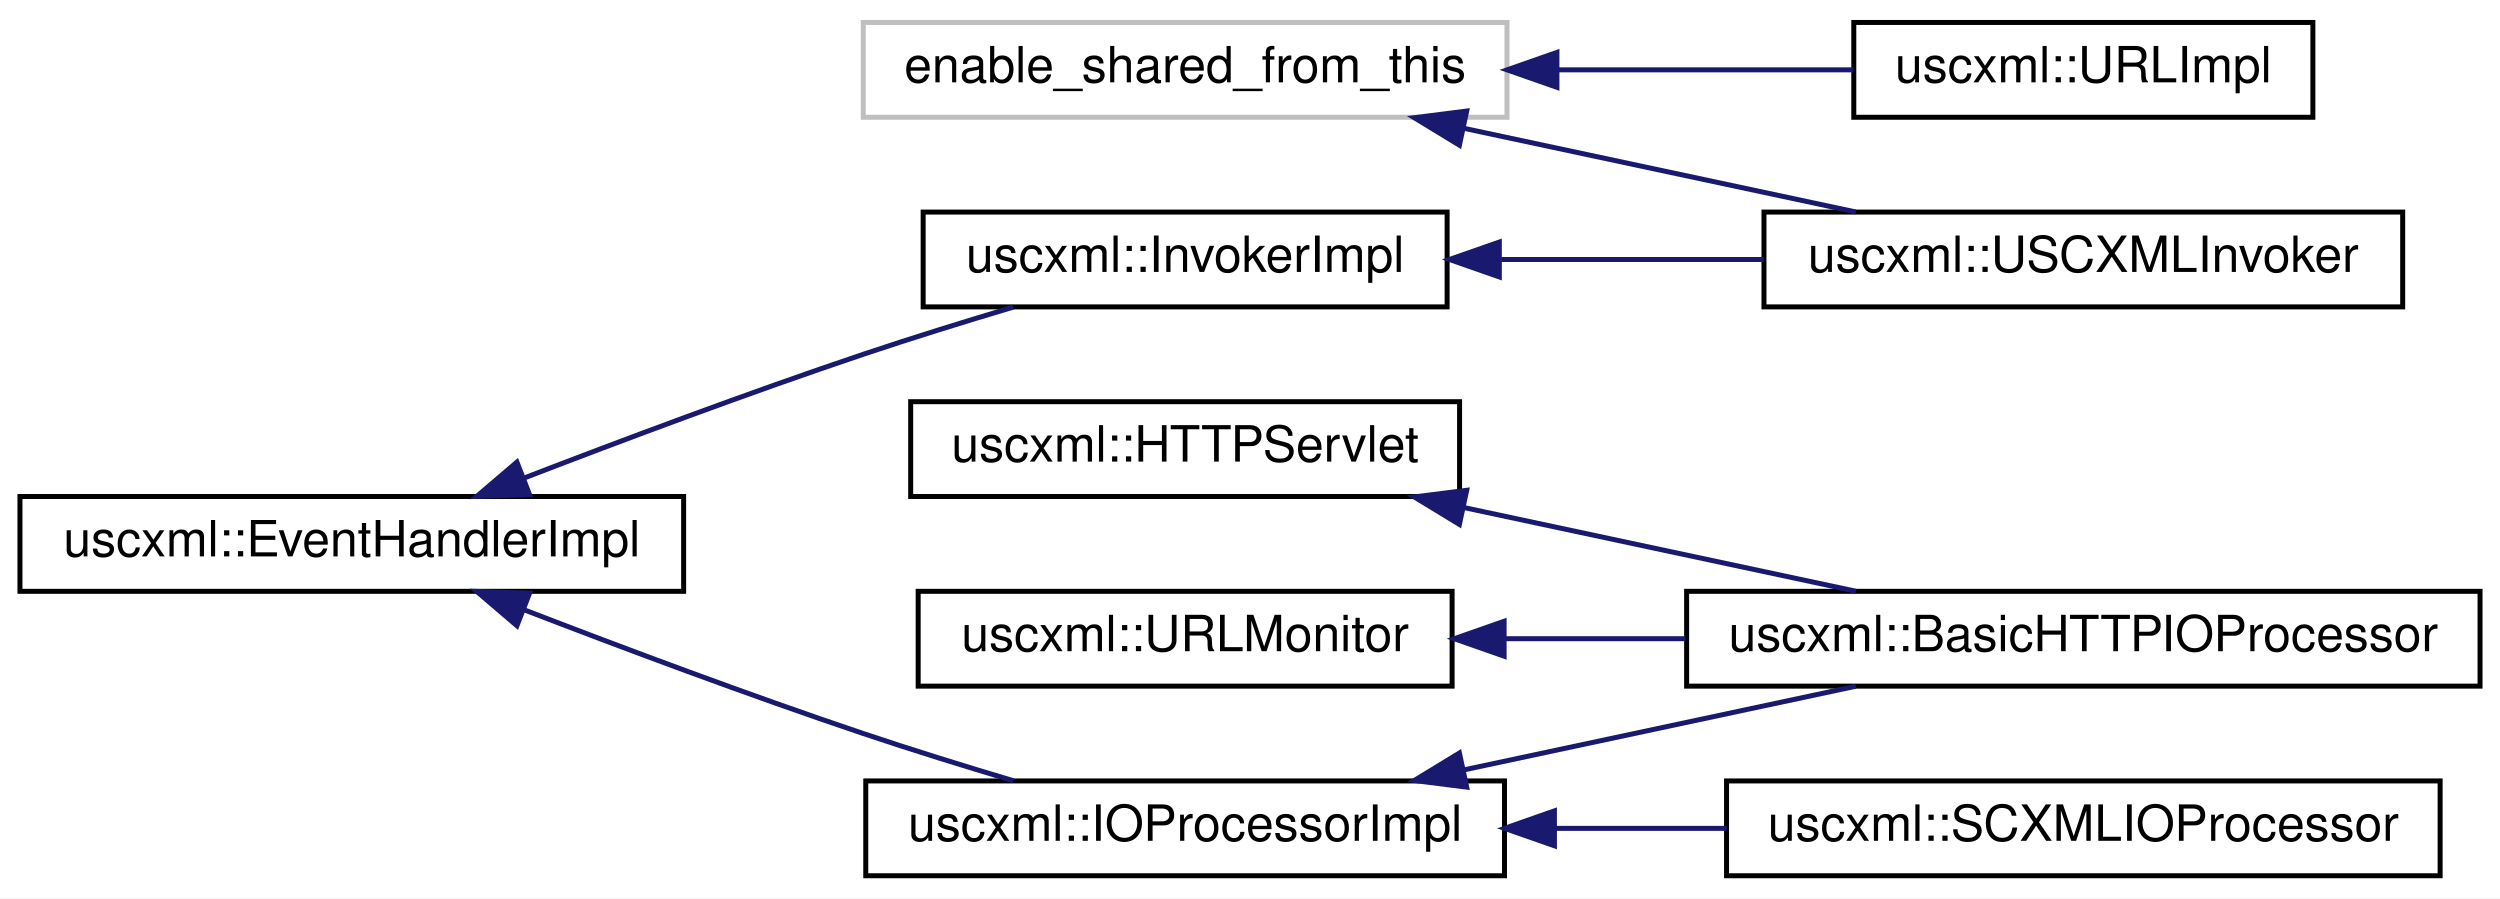
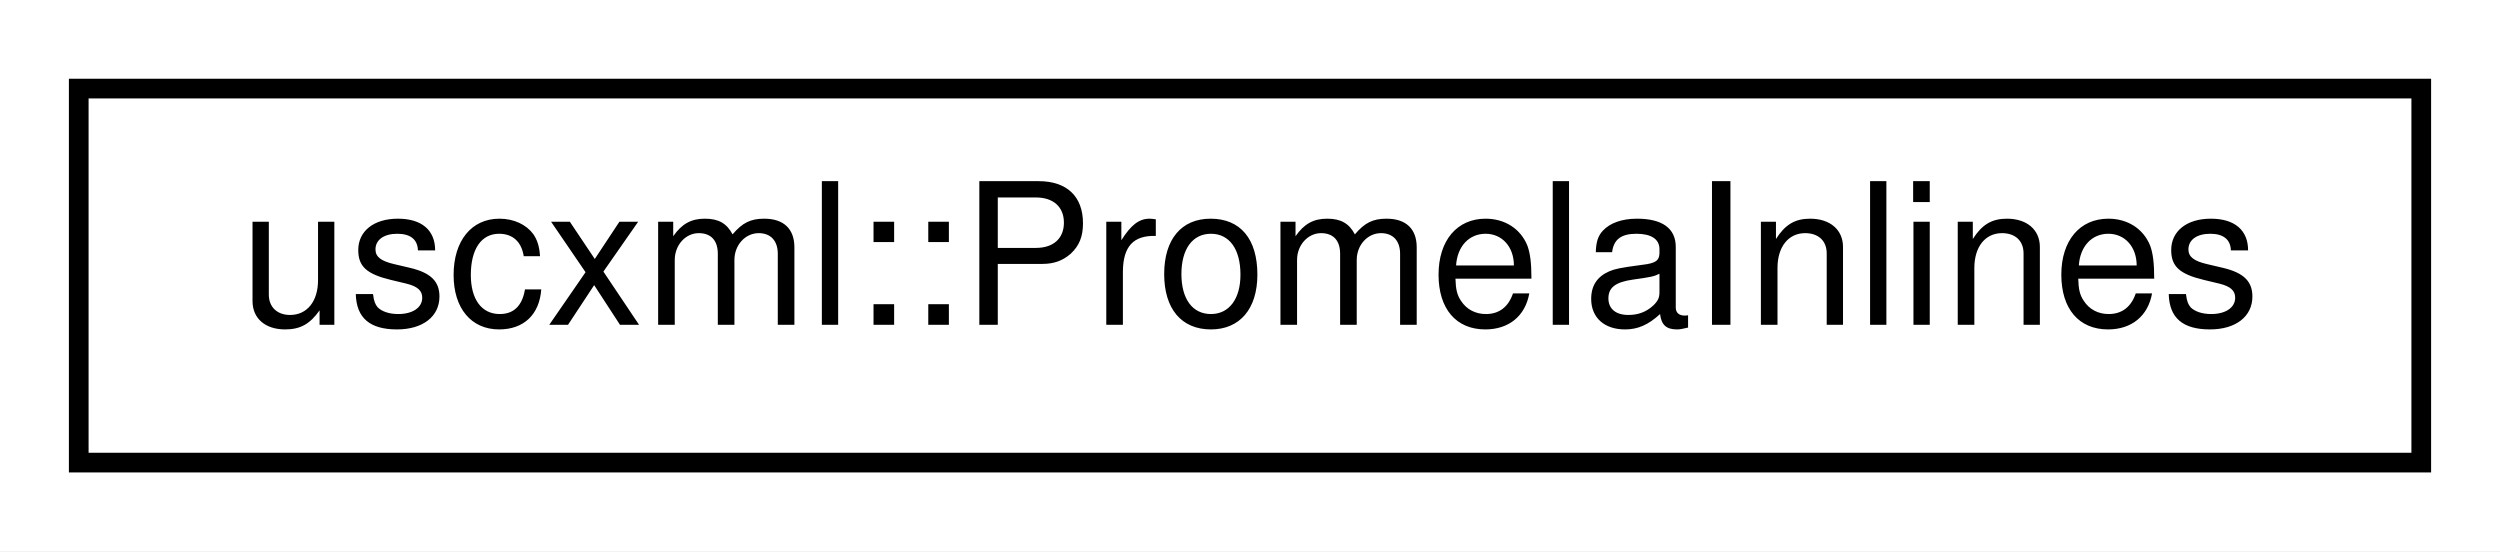
- <svg xmlns="http://www.w3.org/2000/svg" xmlns:xlink="http://www.w3.org/1999/xlink" width="501pt" height="180pt" viewBox="0.00 0.00 501.00 180.00">
-   <g id="graph0" class="graph" transform="scale(1 1) rotate(0) translate(4 176)">
-     <polygon fill="white" stroke="none" points="-4,4 -4,-176 497,-176 497,4 -4,4" />
+ <svg xmlns="http://www.w3.org/2000/svg" xmlns:xlink="http://www.w3.org/1999/xlink" width="127pt" height="28pt" viewBox="0.00 0.00 127.00 28.00">
+   <g id="graph0" class="graph" transform="scale(1 1) rotate(0) translate(4 24)">
+     <polygon fill="white" stroke="none" points="-4,4 -4,-24 123,-24 123,4 -4,4" />
    <g id="node1" class="node">
-       <polygon fill="white" stroke="#bfbfbf" points="169,-152.5 169,-171.5 298,-171.5 298,-152.5 169,-152.5" />
-       <text text-anchor="middle" x="233.5" y="-159.5" font-family="Helvetica,sans-Serif" font-size="10.00">enable_shared_from_this</text>
-     </g>
-     <g id="node2" class="node">
-       <g id="a_node2">
-         <a xlink:href="classuscxml_1_1_u_r_l_impl.html" target="_top" xlink:title="uscxml::URLImpl">
-           <polygon fill="white" stroke="black" points="367.5,-152.5 367.5,-171.5 459.5,-171.5 459.5,-152.5 367.5,-152.5" />
-           <text text-anchor="middle" x="413.5" y="-159.5" font-family="Helvetica,sans-Serif" font-size="10.00">uscxml::URLImpl</text>
+       <g id="a_node1">
+         <a xlink:href="classuscxml_1_1_promela_inlines.html" target="_top" xlink:title="uscxml::PromelaInlines">
+           <polygon fill="white" stroke="black" points="0,-0.5 0,-19.5 119,-19.5 119,-0.5 0,-0.5" />
+           <text text-anchor="middle" x="59.5" y="-7.5" font-family="Helvetica,sans-Serif" font-size="10.00">uscxml::PromelaInlines</text>
        </a>
      </g>
    </g>
-     <g id="edge1" class="edge">
-       <path fill="none" stroke="midnightblue" d="M308.099,-162C328.233,-162 349.451,-162 367.462,-162" />
-       <polygon fill="midnightblue" stroke="midnightblue" points="308.008,-158.5 298.008,-162 308.008,-165.5 308.008,-158.5" />
-     </g>
-     <g id="node3" class="node">
-       <g id="a_node3">
-         <a xlink:href="classuscxml_1_1_u_s_c_x_m_l_invoker.html" target="_top" xlink:title="An invoker for other SCXML instances. ">
-           <polygon fill="white" stroke="black" points="349.5,-114.5 349.5,-133.5 477.5,-133.5 477.5,-114.5 349.5,-114.5" />
-           <text text-anchor="middle" x="413.5" y="-121.5" font-family="Helvetica,sans-Serif" font-size="10.00">uscxml::USCXMLInvoker</text>
-         </a>
-       </g>
-     </g>
-     <g id="edge2" class="edge">
-       <path fill="none" stroke="midnightblue" d="M289.216,-150.319C314.459,-144.93 344.045,-138.614 367.906,-133.52" />
-       <polygon fill="midnightblue" stroke="midnightblue" points="288.466,-146.9 279.417,-152.411 289.927,-153.746 288.466,-146.9" />
-     </g>
-     <g id="node4" class="node">
-       <g id="a_node4">
-         <a xlink:href="classuscxml_1_1_event_handler_impl.html" target="_top" xlink:title="Common base class for invokers and i/o processors. ">
-           <polygon fill="white" stroke="black" points="0,-57.5 0,-76.5 133,-76.5 133,-57.5 0,-57.5" />
-           <text text-anchor="middle" x="66.5" y="-64.5" font-family="Helvetica,sans-Serif" font-size="10.00">uscxml::EventHandlerImpl</text>
-         </a>
-       </g>
-     </g>
-     <g id="node5" class="node">
-       <g id="a_node5">
-         <a xlink:href="classuscxml_1_1_invoker_impl.html" target="_top" xlink:title="Abstract base class for all invokers. ">
-           <polygon fill="white" stroke="black" points="181,-114.5 181,-133.5 286,-133.5 286,-114.5 181,-114.5" />
-           <text text-anchor="middle" x="233.5" y="-121.5" font-family="Helvetica,sans-Serif" font-size="10.00">uscxml::InvokerImpl</text>
-         </a>
-       </g>
-     </g>
-     <g id="edge3" class="edge">
-       <path fill="none" stroke="midnightblue" d="M100.982,-80.184C120.67,-87.774 146.115,-97.302 169,-105 178.707,-108.265 189.34,-111.556 199.081,-114.461" />
-       <polygon fill="midnightblue" stroke="midnightblue" points="102.125,-76.874 91.536,-76.522 99.594,-83.4 102.125,-76.874" />
-     </g>
-     <g id="node6" class="node">
-       <g id="a_node6">
-         <a xlink:href="classuscxml_1_1_i_o_processor_impl.html" target="_top" xlink:title="Abstract base class for IOProcessors implementations. ">
-           <polygon fill="white" stroke="black" points="169.5,-0.5 169.5,-19.5 297.5,-19.5 297.5,-0.5 169.5,-0.5" />
-           <text text-anchor="middle" x="233.5" y="-7.5" font-family="Helvetica,sans-Serif" font-size="10.00">uscxml::IOProcessorImpl</text>
-         </a>
-       </g>
-     </g>
-     <g id="edge5" class="edge">
-       <path fill="none" stroke="midnightblue" d="M100.982,-53.816C120.67,-46.226 146.115,-36.698 169,-29 178.707,-25.735 189.34,-22.444 199.081,-19.539" />
-       <polygon fill="midnightblue" stroke="midnightblue" points="99.594,-50.6 91.536,-57.478 102.125,-57.127 99.594,-50.6" />
-     </g>
-     <g id="edge4" class="edge">
-       <path fill="none" stroke="midnightblue" d="M296.858,-124C313.891,-124 332.358,-124 349.431,-124" />
-       <polygon fill="midnightblue" stroke="midnightblue" points="296.464,-120.5 286.463,-124 296.463,-127.5 296.464,-120.5" />
-     </g>
-     <g id="node7" class="node">
-       <g id="a_node7">
-         <a xlink:href="classuscxml_1_1_basic_h_t_t_p_i_o_processor.html" target="_top" xlink:title="The basichttp I/O processor as per standard. ">
-           <polygon fill="white" stroke="black" points="334,-38.5 334,-57.5 493,-57.5 493,-38.5 334,-38.5" />
-           <text text-anchor="middle" x="413.5" y="-45.5" font-family="Helvetica,sans-Serif" font-size="10.00">uscxml::BasicHTTPIOProcessor</text>
-         </a>
-       </g>
-     </g>
-     <g id="edge6" class="edge">
-       <path fill="none" stroke="midnightblue" d="M289.216,-21.681C314.459,-27.07 344.045,-33.386 367.906,-38.48" />
-       <polygon fill="midnightblue" stroke="midnightblue" points="289.927,-18.254 279.417,-19.589 288.466,-25.1 289.927,-18.254" />
-     </g>
-     <g id="node8" class="node">
-       <g id="a_node8">
-         <a xlink:href="classuscxml_1_1_s_c_x_m_l_i_o_processor.html" target="_top" xlink:title="The scxml I/O processor as per standard. ">
-           <polygon fill="white" stroke="black" points="342,-0.5 342,-19.5 485,-19.5 485,-0.5 342,-0.5" />
-           <text text-anchor="middle" x="413.5" y="-7.5" font-family="Helvetica,sans-Serif" font-size="10.00">uscxml::SCXMLIOProcessor</text>
-         </a>
-       </g>
-     </g>
-     <g id="edge7" class="edge">
-       <path fill="none" stroke="midnightblue" d="M307.775,-10C319.087,-10 330.749,-10 341.998,-10" />
-       <polygon fill="midnightblue" stroke="midnightblue" points="307.507,-6.5 297.507,-10 307.507,-13.5 307.507,-6.5" />
-     </g>
-     <g id="node9" class="node">
-       <g id="a_node9">
-         <a xlink:href="classuscxml_1_1_h_t_t_p_servlet.html" target="_top" xlink:title="uscxml::HTTPServlet">
-           <polygon fill="white" stroke="black" points="178.5,-76.5 178.5,-95.5 288.5,-95.5 288.5,-76.5 178.5,-76.5" />
-           <text text-anchor="middle" x="233.5" y="-83.5" font-family="Helvetica,sans-Serif" font-size="10.00">uscxml::HTTPServlet</text>
-         </a>
-       </g>
-     </g>
-     <g id="edge8" class="edge">
-       <path fill="none" stroke="midnightblue" d="M289.216,-74.319C314.459,-68.93 344.045,-62.614 367.906,-57.52" />
-       <polygon fill="midnightblue" stroke="midnightblue" points="288.466,-70.9 279.417,-76.411 289.927,-77.746 288.466,-70.9" />
-     </g>
-     <g id="node10" class="node">
-       <g id="a_node10">
-         <a xlink:href="classuscxml_1_1_u_r_l_monitor.html" target="_top" xlink:title="uscxml::URLMonitor">
-           <polygon fill="white" stroke="black" points="180,-38.5 180,-57.5 287,-57.5 287,-38.5 180,-38.5" />
-           <text text-anchor="middle" x="233.5" y="-45.5" font-family="Helvetica,sans-Serif" font-size="10.00">uscxml::URLMonitor</text>
-         </a>
-       </g>
-     </g>
-     <g id="edge9" class="edge">
-       <path fill="none" stroke="midnightblue" d="M297.53,-48C309.25,-48 321.628,-48 333.749,-48" />
-       <polygon fill="midnightblue" stroke="midnightblue" points="297.424,-44.5 287.424,-48 297.424,-51.5 297.424,-44.5" />
-     </g>
  </g>
</svg>
